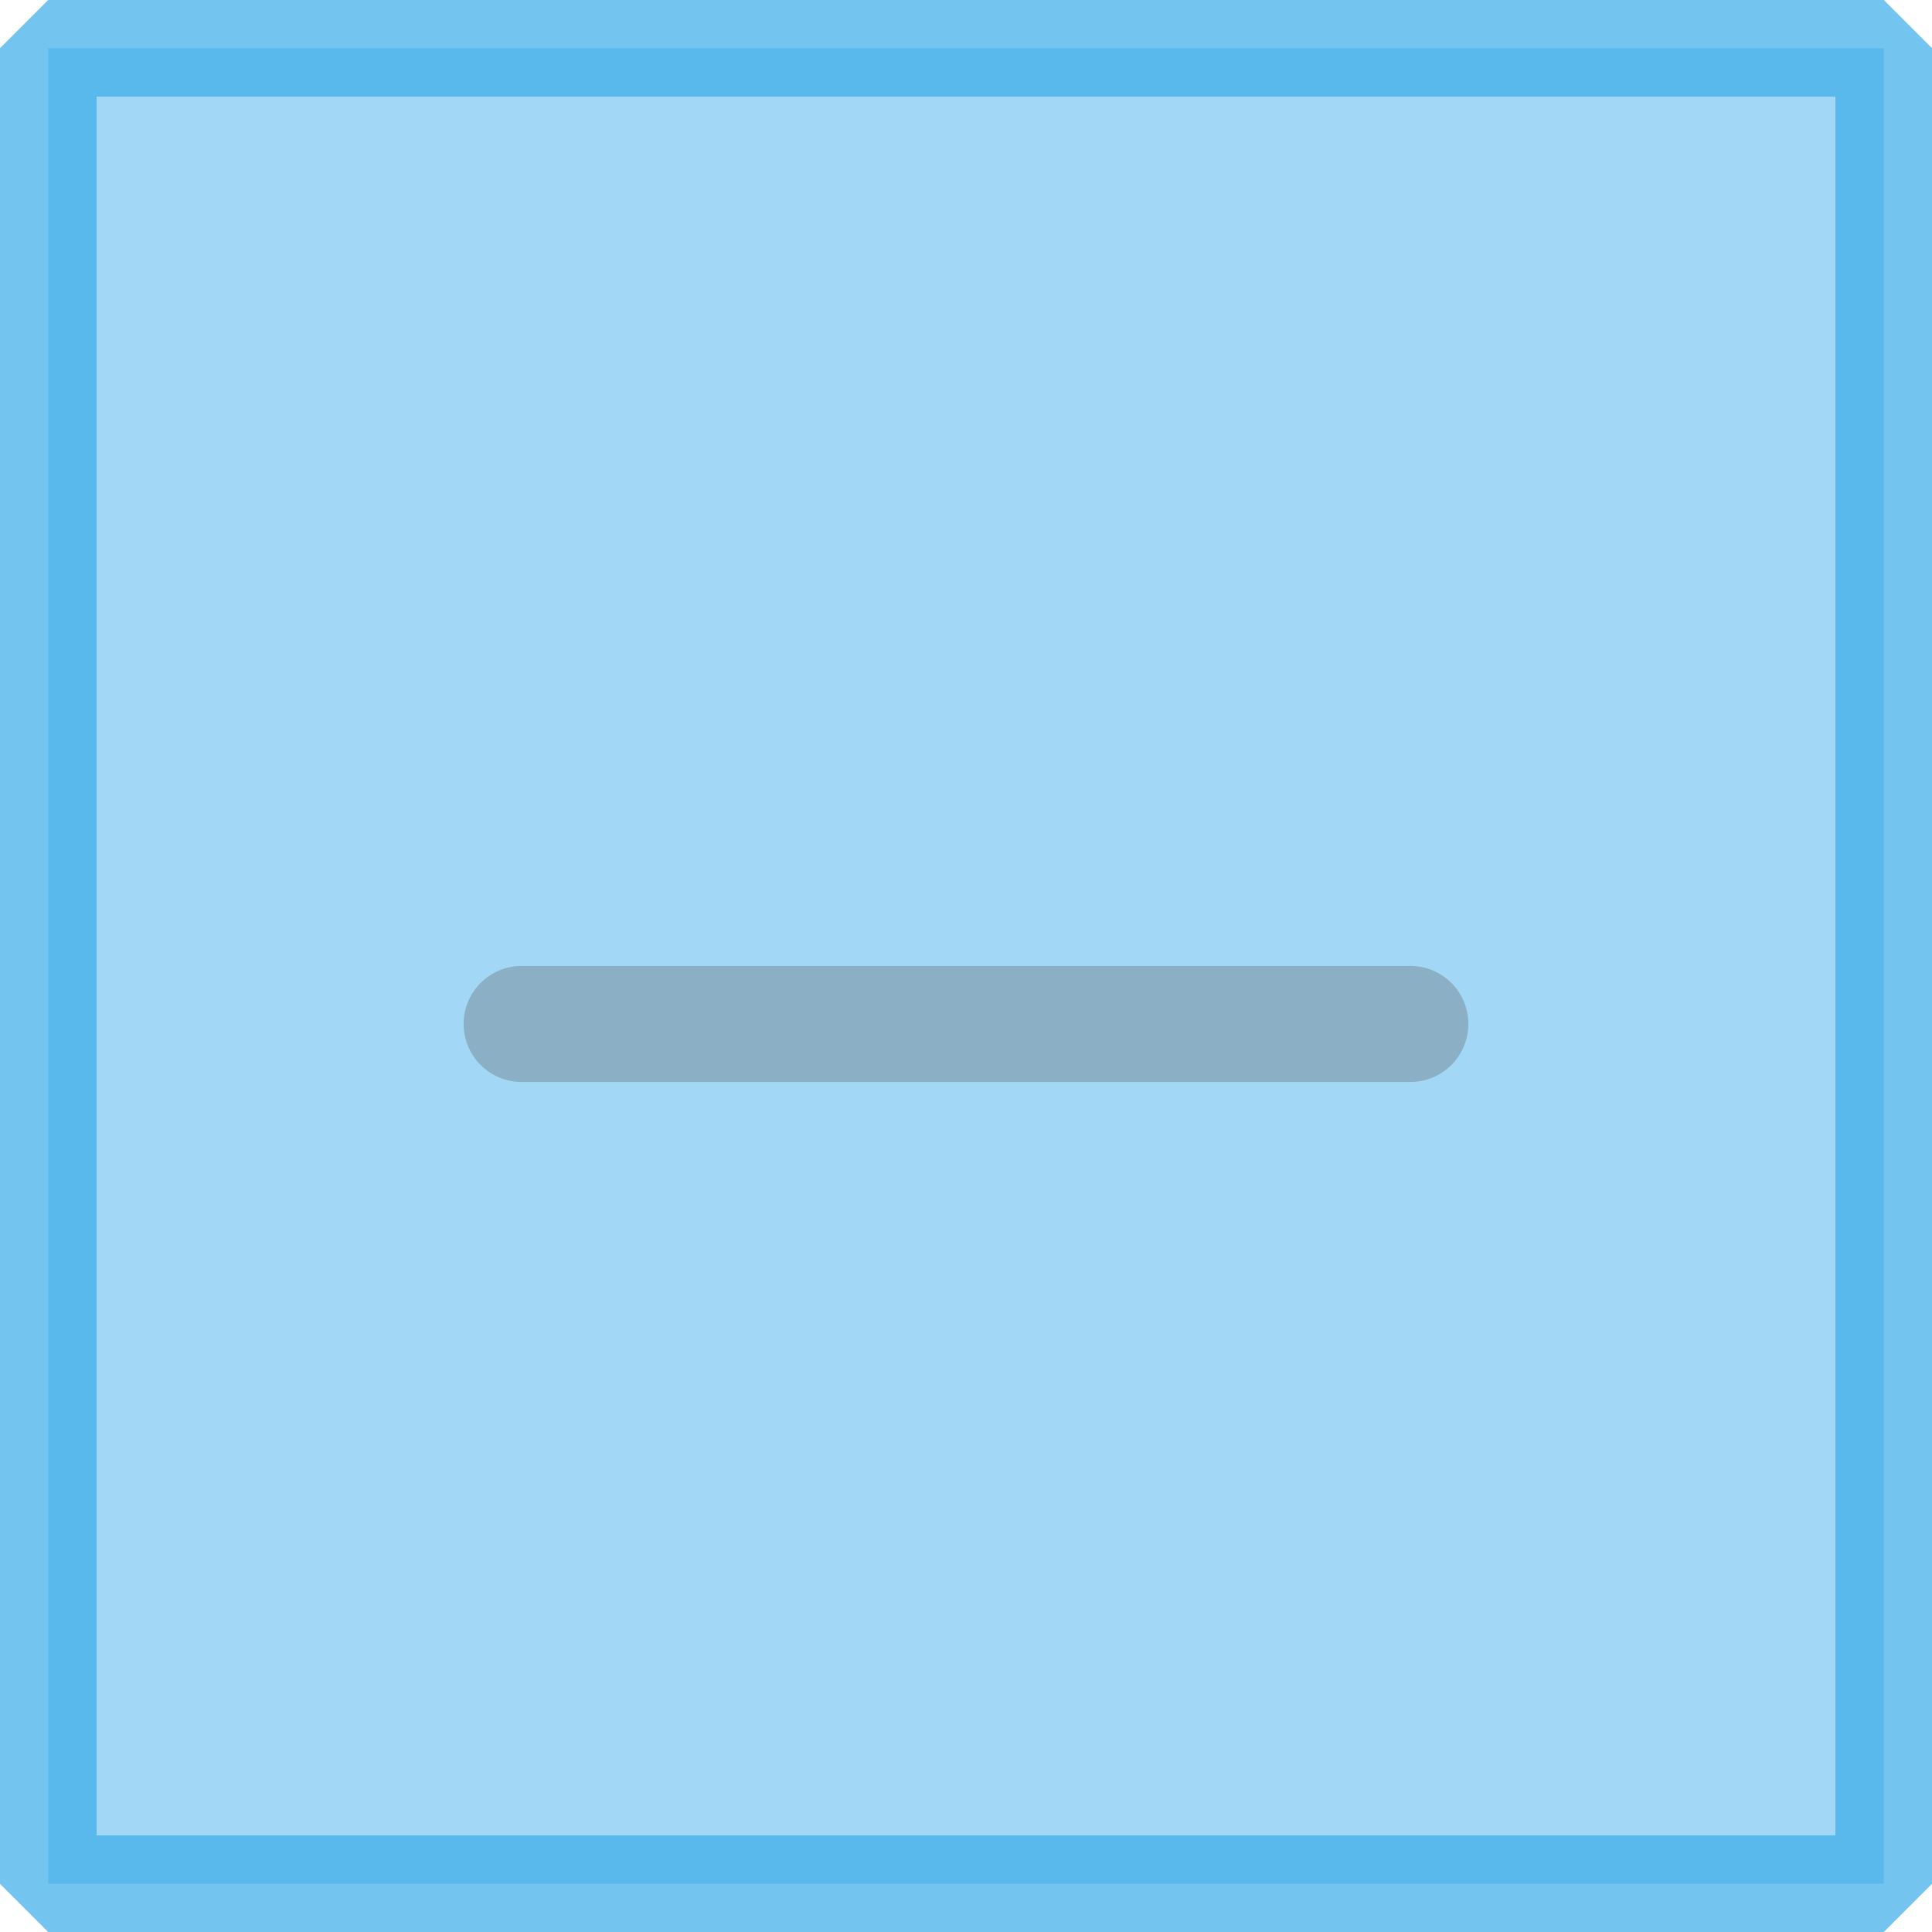
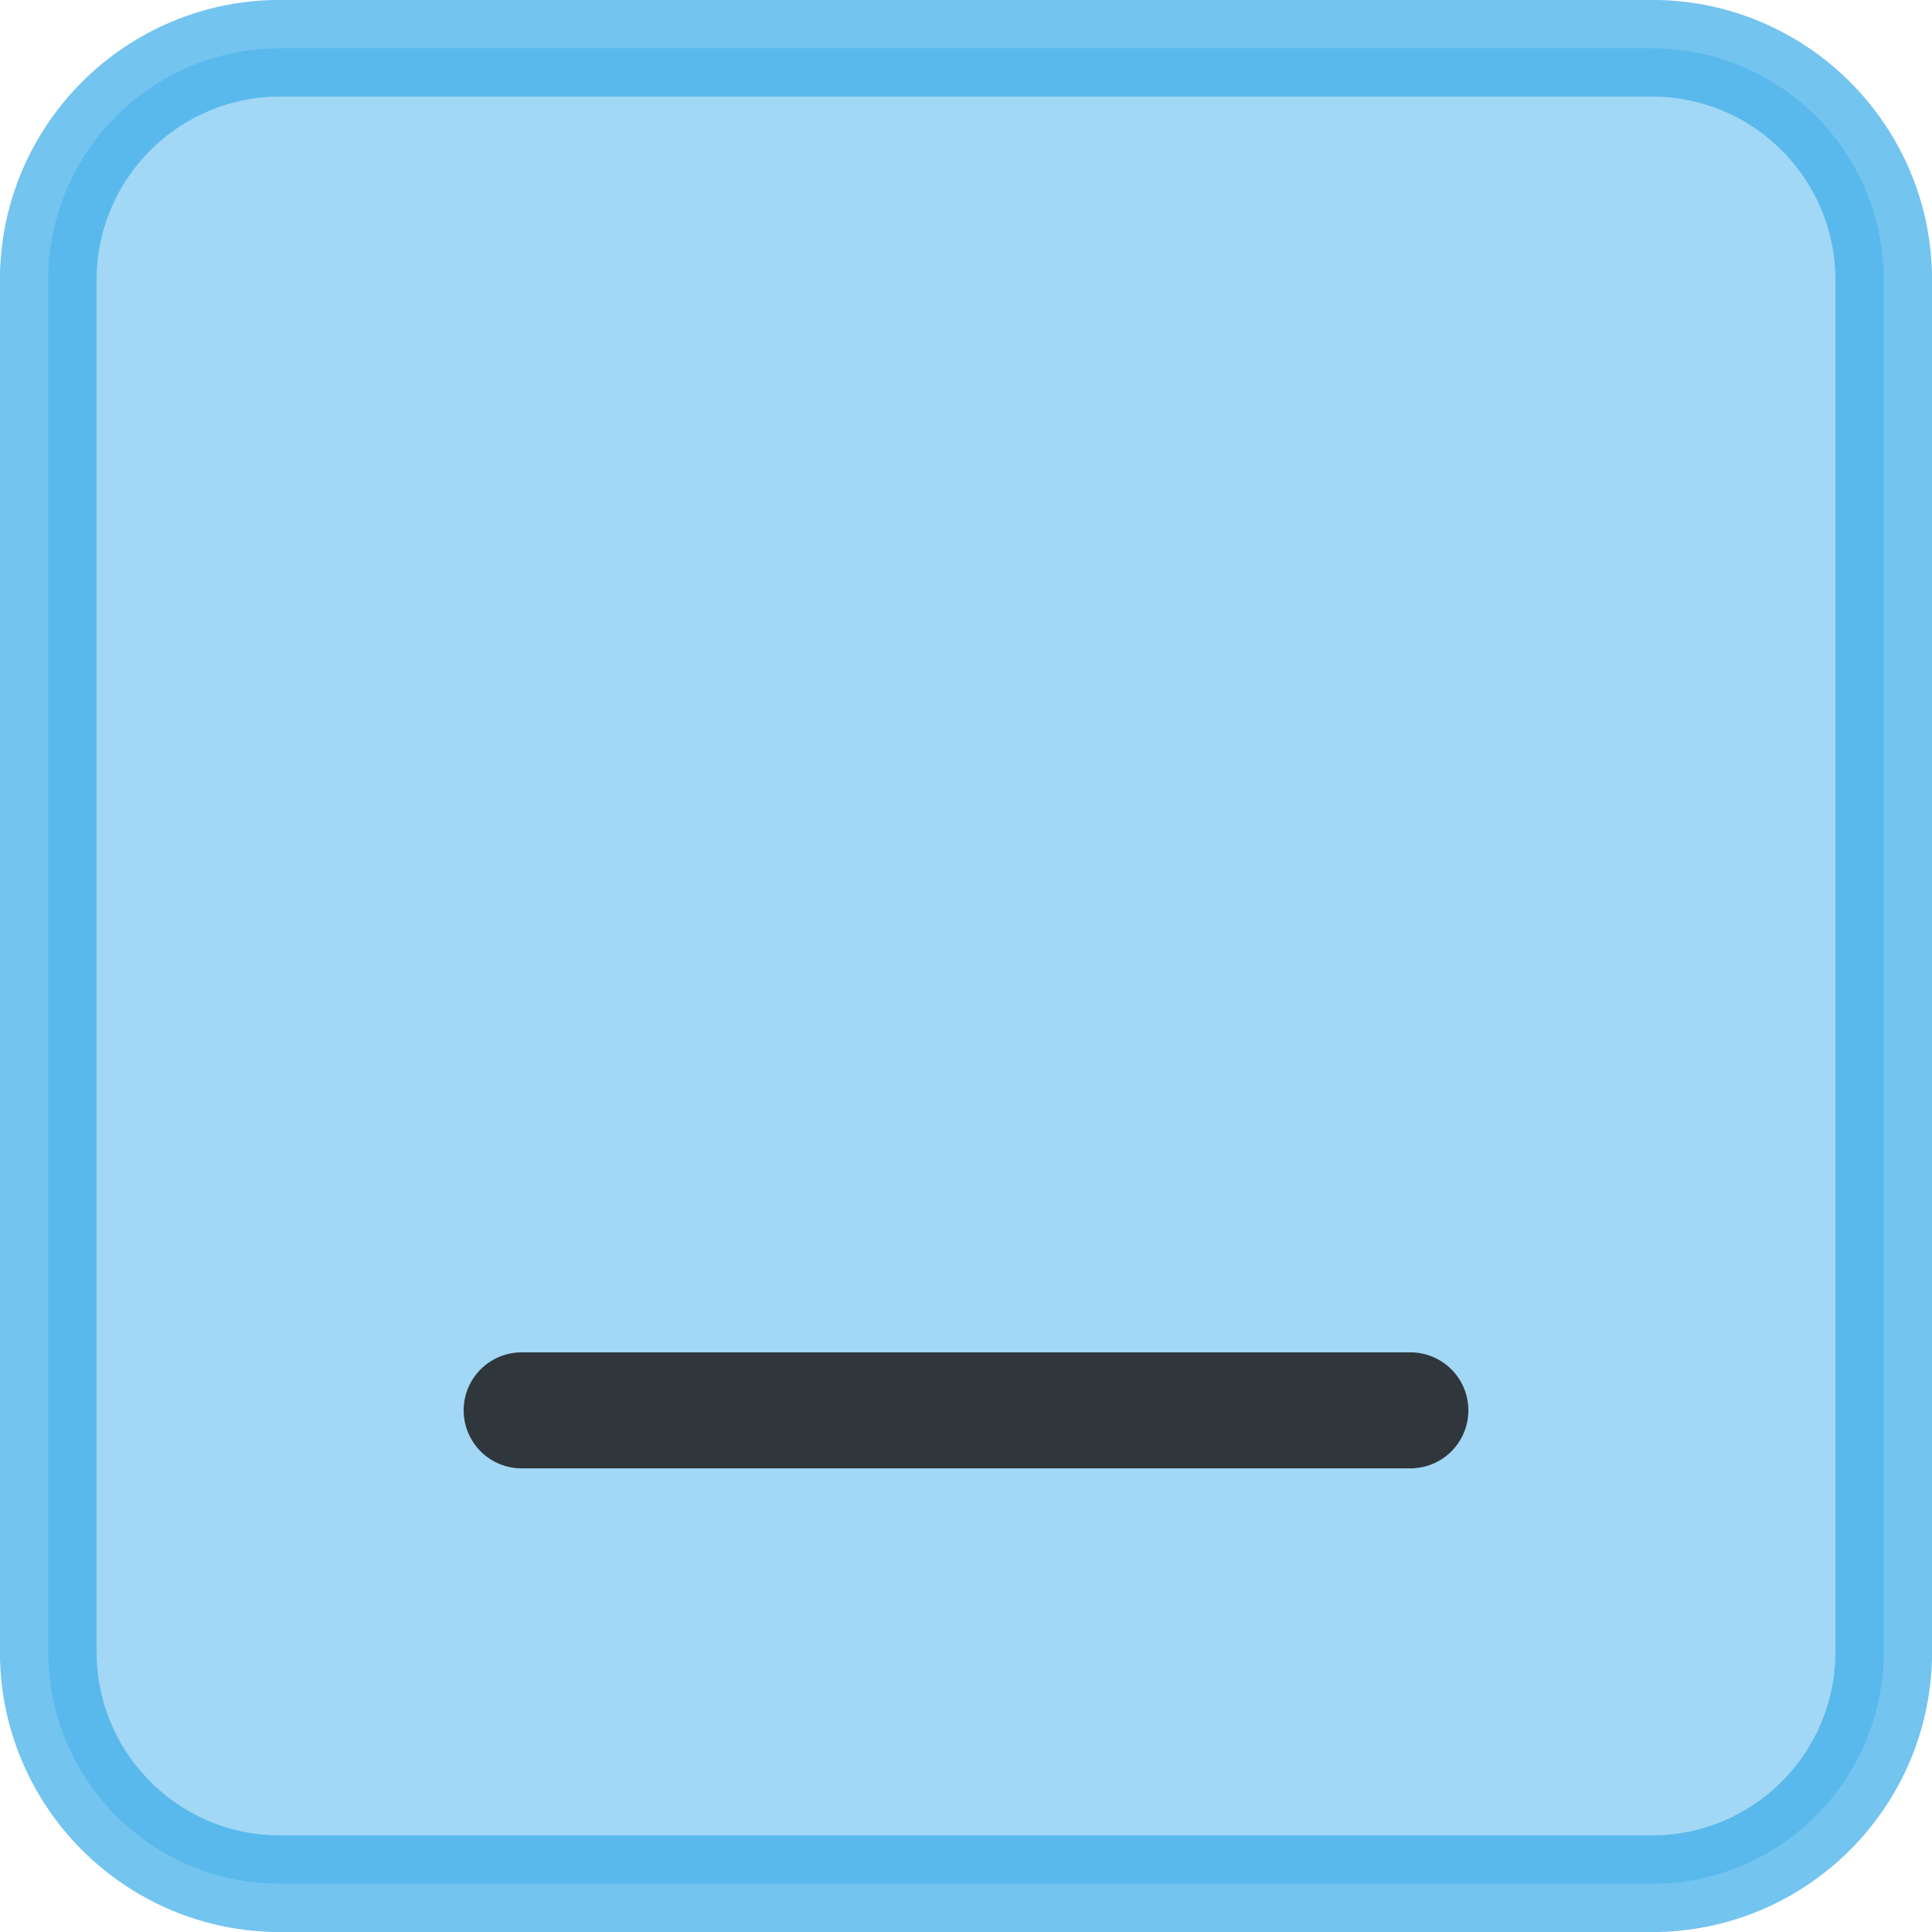
<svg xmlns="http://www.w3.org/2000/svg" viewBox="0 0 50 50" version="1.2" baseProfile="tiny">
  <defs>
</defs>
  <g fill="none" stroke="black" stroke-width="1" fill-rule="evenodd" stroke-linecap="square" stroke-linejoin="bevel">
    <g fill="none" stroke="#000000" stroke-opacity="1" stroke-width="1" stroke-linecap="square" stroke-linejoin="bevel" transform="matrix(1,0,0,1,0,0)" font-family="Noto Sans" font-size="10" font-weight="400" font-style="normal">
</g>
+     <g fill="none" stroke="#000000" stroke-opacity="1" stroke-width="1" stroke-linecap="square" stroke-linejoin="bevel" transform="matrix(1,0,0,1,0,0)" font-family="Noto Sans" font-size="10" font-weight="400" font-style="normal">
+ </g>
    <g fill="#3daee9" fill-opacity="0.48" stroke="#3daee9" stroke-opacity="0.72" stroke-width="2.502" stroke-linecap="square" stroke-linejoin="bevel" transform="matrix(1,0,0,1,2.5,2.5)" font-family="Noto Sans" font-size="10" font-weight="400" font-style="normal">
-       <rect x="-1.251" y="-1.251" width="47.502" height="47.502" />
+       <path vector-effect="none" fill-rule="evenodd" d="M-1.251,4.749 C-1.251,1.435 1.435,-1.251 4.749,-1.251 L40.251,-1.251 C43.565,-1.251 46.251,1.435 46.251,4.749 L46.251,40.251 C46.251,43.565 43.565,46.251 40.251,46.251 L4.749,46.251 C1.435,46.251 -1.251,43.565 -1.251,40.251 L-1.251,4.749 Z " />
    </g>
    <g fill="none" stroke="#000000" stroke-opacity="1" stroke-width="1" stroke-linecap="square" stroke-linejoin="bevel" transform="matrix(1,0,0,1,0,0)" font-family="Noto Sans" font-size="10" font-weight="400" font-style="normal">
</g>
-     <g fill="none" stroke="#707d8a" stroke-opacity="0.5" stroke-width="1.001" stroke-linecap="square" stroke-linejoin="bevel" transform="matrix(2.5,0,0,2.5,2.5,2.5)" font-family="Noto Sans" font-size="10" font-weight="400" font-style="normal">
+     <g fill="none" stroke="#232629" stroke-opacity="1" stroke-width="1.001" stroke-linecap="square" stroke-linejoin="bevel" transform="matrix(2.5,0,0,2.5,2.5,2.5)" font-family="Noto Sans" font-size="10" font-weight="400" font-style="normal">
</g>
-     <g fill="none" stroke="#707d8a" stroke-opacity="0.45" stroke-width="1.201" stroke-linecap="round" stroke-linejoin="miter" stroke-miterlimit="2" transform="matrix(2.5,0,0,2.5,2.5,2.5)" font-family="Noto Sans" font-size="10" font-weight="400" font-style="normal">
-       <polyline fill="none" vector-effect="none" points="4.4,9.6 13.6,9.6 " />
+     <g fill="none" stroke="#232629" stroke-opacity="1" stroke-width="1.001" stroke-linecap="round" stroke-linejoin="miter" stroke-miterlimit="2" transform="matrix(2.5,0,0,2.5,2.5,2.5)" font-family="Noto Sans" font-size="10" font-weight="400" font-style="normal">
+ </g>
+     <g fill="none" stroke="#232629" stroke-opacity="1" stroke-width="1.001" stroke-linecap="round" stroke-linejoin="miter" stroke-miterlimit="2" transform="matrix(2.5,0,0,2.5,2.5,2.5)" font-family="Noto Sans" font-size="10" font-weight="400" font-style="normal">
+ </g>
+     <g fill="none" stroke="#232629" stroke-opacity="0.9" stroke-width="1.201" stroke-linecap="round" stroke-linejoin="miter" stroke-miterlimit="2" transform="matrix(2.5,0,0,2.5,2.5,2.5)" font-family="Noto Sans" font-size="10" font-weight="400" font-style="normal">
+       <polyline fill="none" vector-effect="none" points="4.4,13.6 13.6,13.6 " />
    </g>
-     <g fill="none" stroke="#707d8a" stroke-opacity="0.5" stroke-width="1.001" stroke-linecap="square" stroke-linejoin="bevel" transform="matrix(2.5,0,0,2.5,2.5,2.5)" font-family="Noto Sans" font-size="10" font-weight="400" font-style="normal">
+     <g fill="none" stroke="#232629" stroke-opacity="1" stroke-width="1.001" stroke-linecap="square" stroke-linejoin="bevel" transform="matrix(2.5,0,0,2.5,2.5,2.5)" font-family="Noto Sans" font-size="10" font-weight="400" font-style="normal">
</g>
    <g fill="none" stroke="#000000" stroke-opacity="1" stroke-width="1" stroke-linecap="square" stroke-linejoin="bevel" transform="matrix(1,0,0,1,0,0)" font-family="Noto Sans" font-size="10" font-weight="400" font-style="normal">
</g>
  </g>
</svg>
